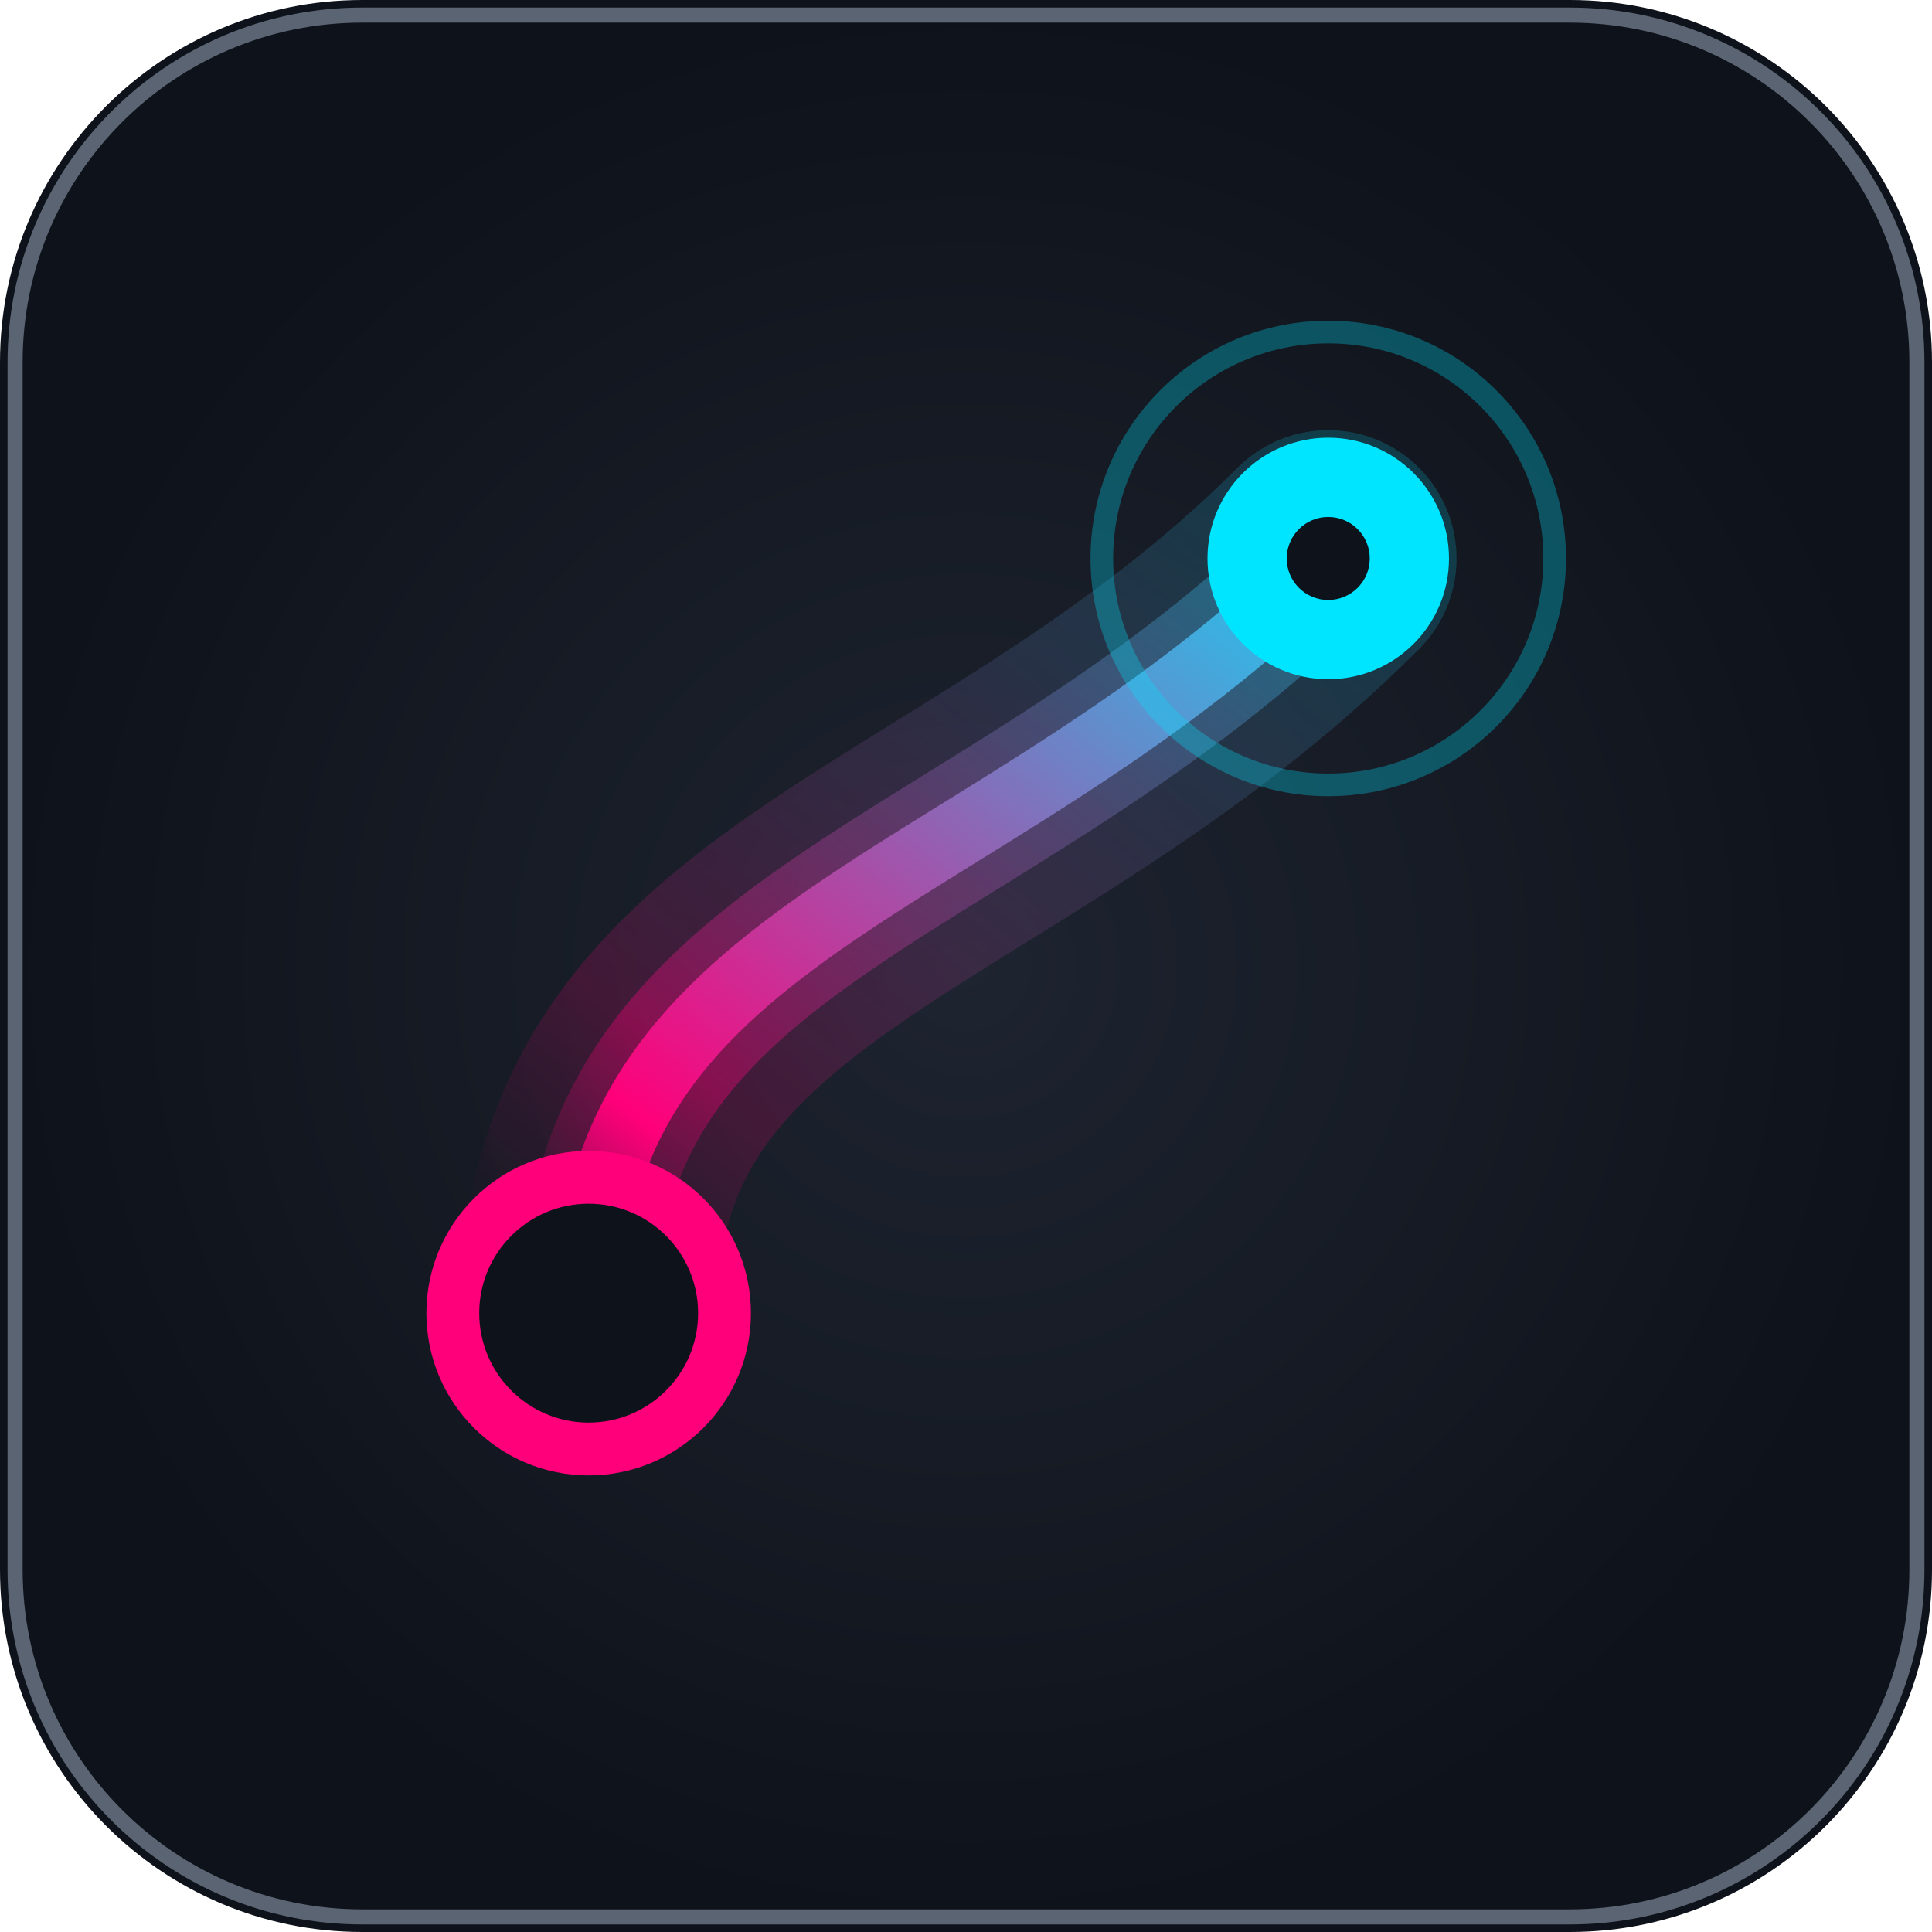
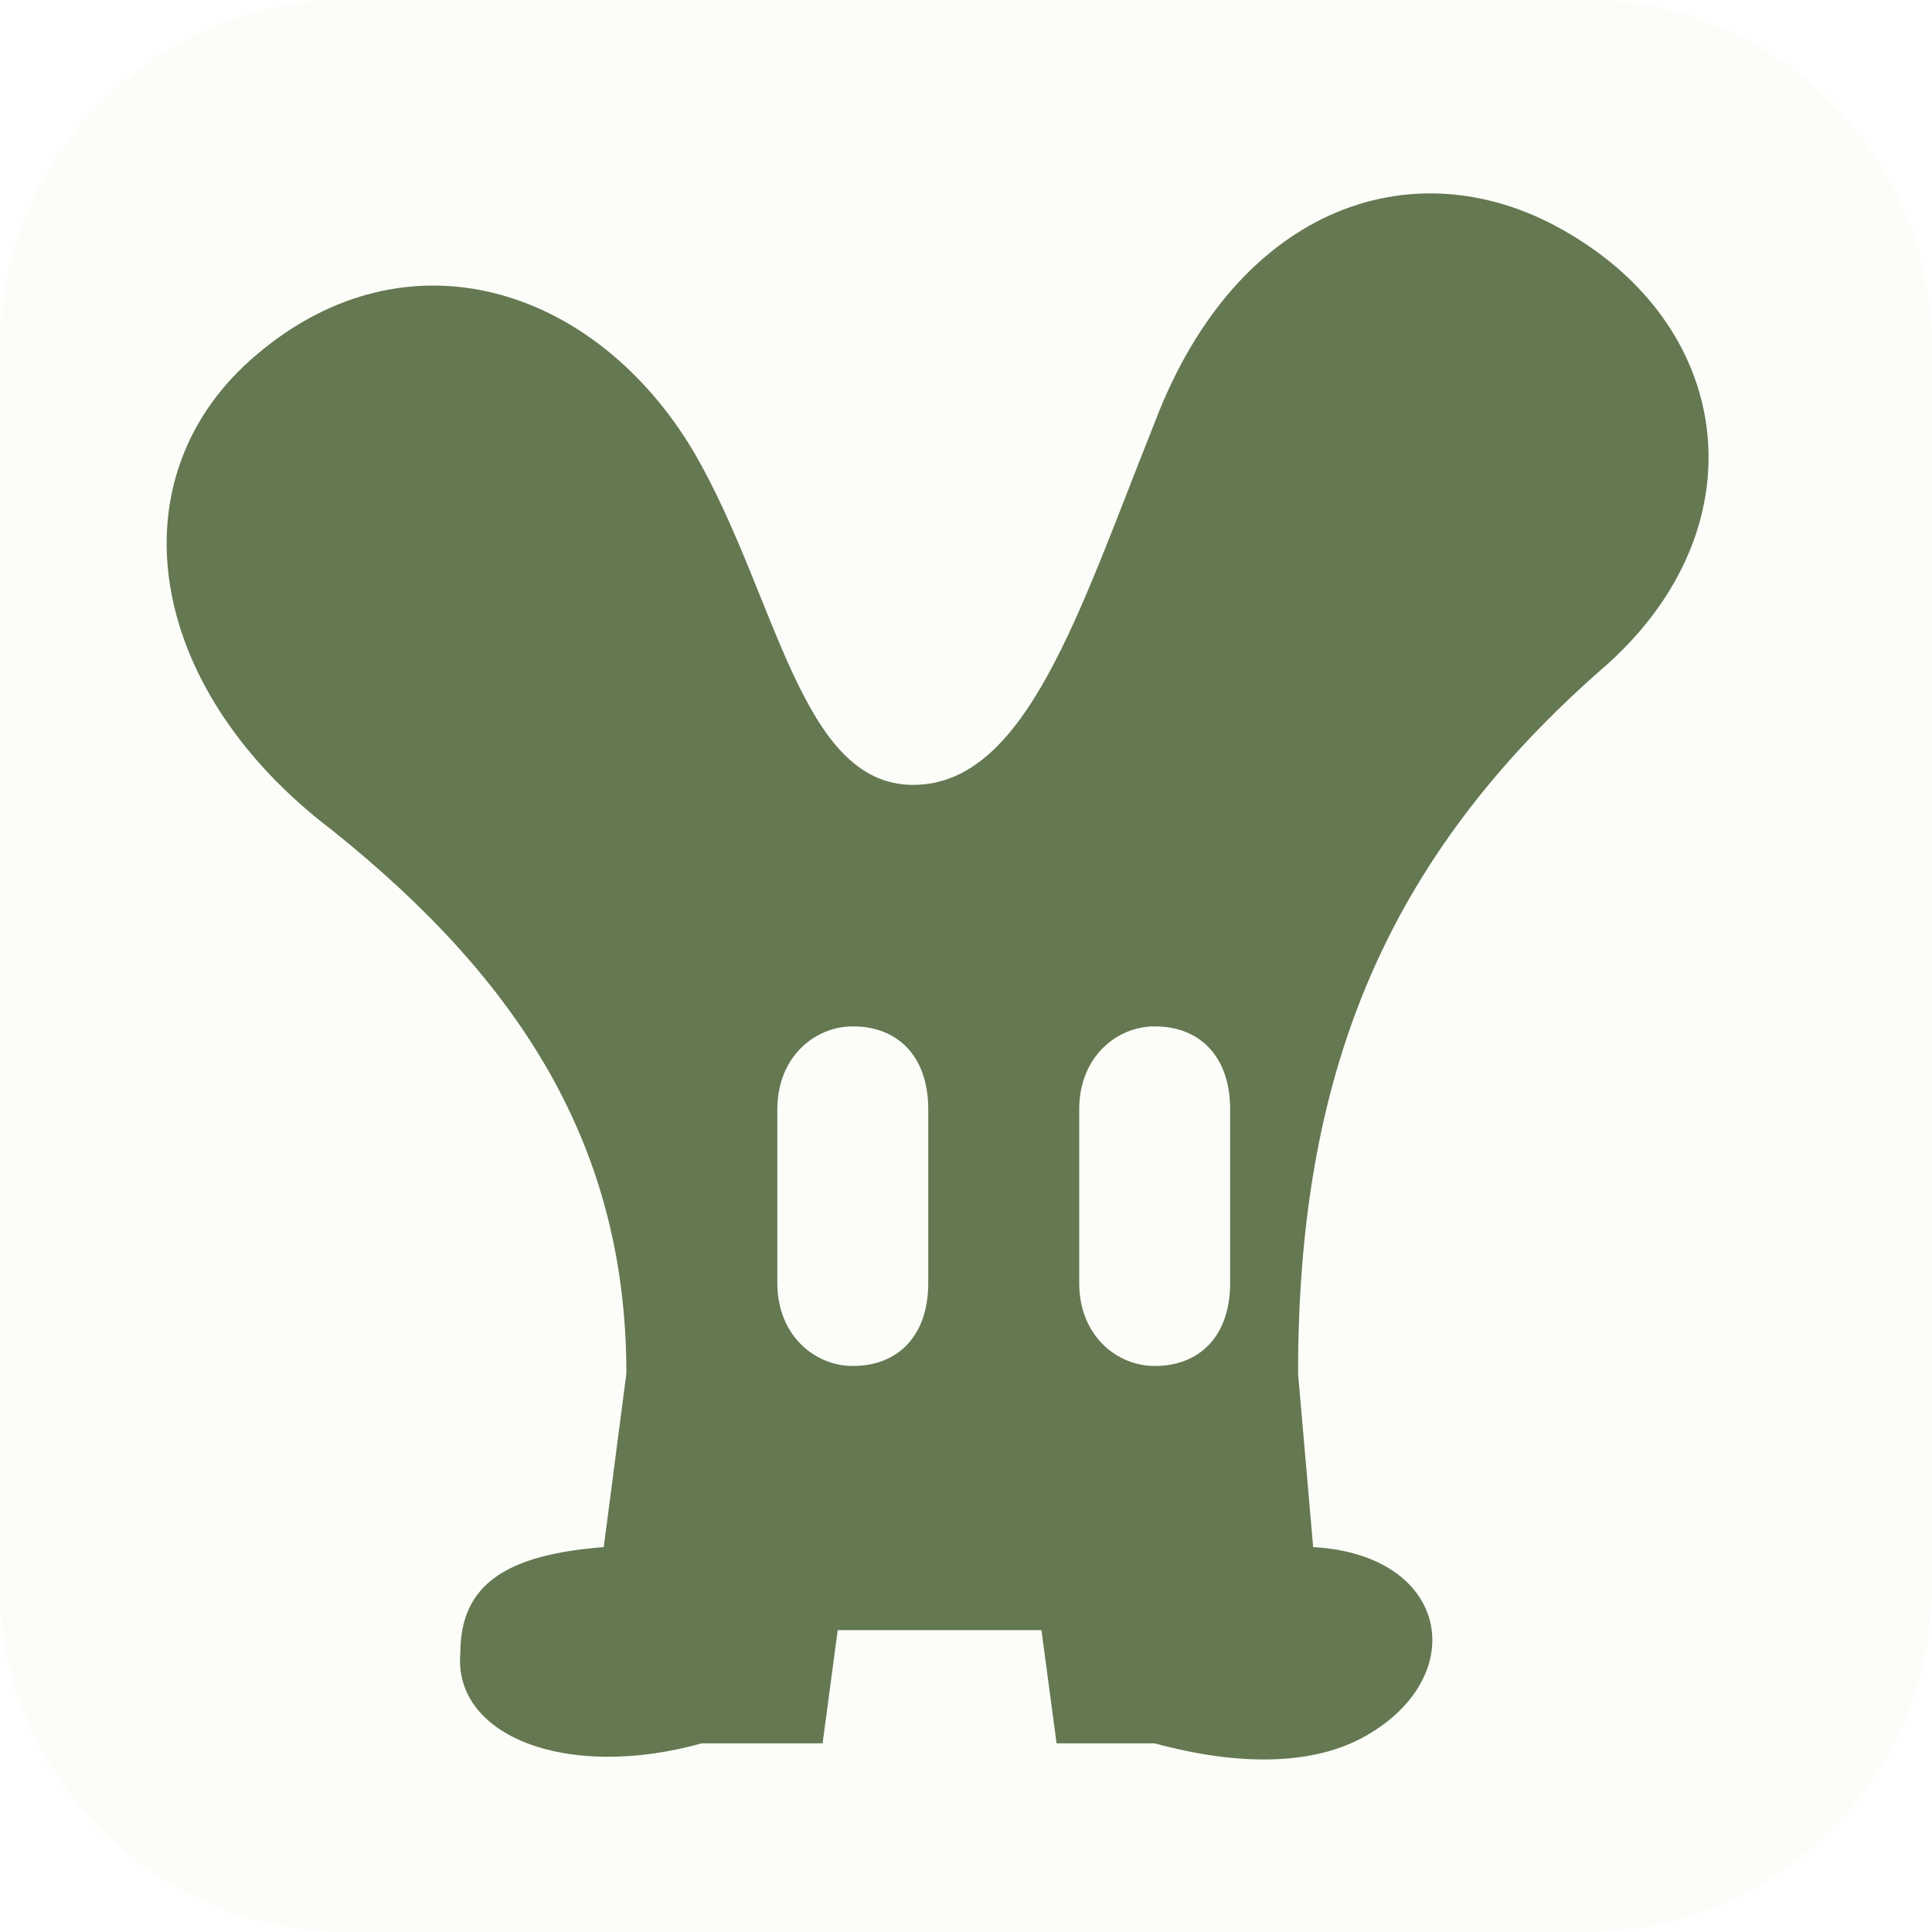
- <svg xmlns="http://www.w3.org/2000/svg" width="256" height="256" viewBox="0 0 256 256" fill="none">
-   <defs>
-     <radialGradient id="bgGlow" cx="128" cy="128" r="128" gradientUnits="userSpaceOnUse">
-       <stop offset="0%" stop-color="#1E2430" />
-       <stop offset="100%" stop-color="#0E121A" />
-     </radialGradient>
-     <linearGradient id="warpGradient" x1="80" y1="176" x2="176" y2="56" gradientUnits="userSpaceOnUse">
-       <stop offset="0%" stop-color="#FF007A" stop-opacity="0" />
-       <stop offset="16%" stop-color="#FF007A" />
-       <stop offset="100%" stop-color="#00E5FF" />
-     </linearGradient>
-     <linearGradient id="glowGradient" x1="80" y1="176" x2="176" y2="56" gradientUnits="userSpaceOnUse">
-       <stop offset="0%" stop-color="#FF007A" stop-opacity="0" />
-       <stop offset="22%" stop-color="#FF007A" />
-       <stop offset="100%" stop-color="#00E5FF" />
-     </linearGradient>
-   </defs>
-   <rect width="256" height="256" rx="48" fill="url(#bgGlow)" />
-   <rect x="2" y="2" width="252" height="252" rx="46" stroke="#5B6472" stroke-width="2" />
-   <path d="M78 174C78 122 132 118 176 74" stroke="url(#glowGradient)" stroke-width="34" stroke-linecap="round" opacity="0.18" />
-   <path d="M78 174C78 122 132 118 176 74" stroke="url(#glowGradient)" stroke-width="18" stroke-linecap="round" opacity="0.36" />
-   <path d="M78 174C78 122 132 118 176 74" stroke="url(#warpGradient)" stroke-width="9" stroke-linecap="round" />
-   <circle cx="78" cy="174" r="18" fill="#0E121A" stroke="#FF007A" stroke-width="7" />
-   <circle cx="176" cy="74" r="30" stroke="#00E5FF" stroke-width="3" opacity="0.3" />
-   <circle cx="176" cy="74" r="16" fill="#00E5FF" />
-   <circle cx="176" cy="74" r="5.5" fill="#0E121A" />
+ <svg xmlns="http://www.w3.org/2000/svg" viewBox="0 0 256 256">
+   <rect width="256" height="256" rx="46" fill="#fcfcf8" />
+   <path transform="translate(0 8)" fill="#647852" fill-rule="evenodd" d="M83 174C83 144 69 122 44 102C19 83 15 55 34 39C54 22 79 30 92 52C103 71 106 96 121 96C136 96 143 73 153 48C164 19 188 11 208 23C230 36 233 62 213 80C183 106 172 135 172 174L174 197C192 198 195 214 181 222C174 226 164 226 153 223L140 223L138 208L111 208L109 223L93 223C75 228 60 222 61 211C61 202 67 198 80 197ZM103 139C103 132 108 128 113 128C119 128 123 132 123 139V162C123 169 119 173 113 173C108 173 103 169 103 162ZM143 139C143 132 148 128 153 128C159 128 163 132 163 139V162C163 169 159 173 153 173C148 173 143 169 143 162Z" />
</svg>
